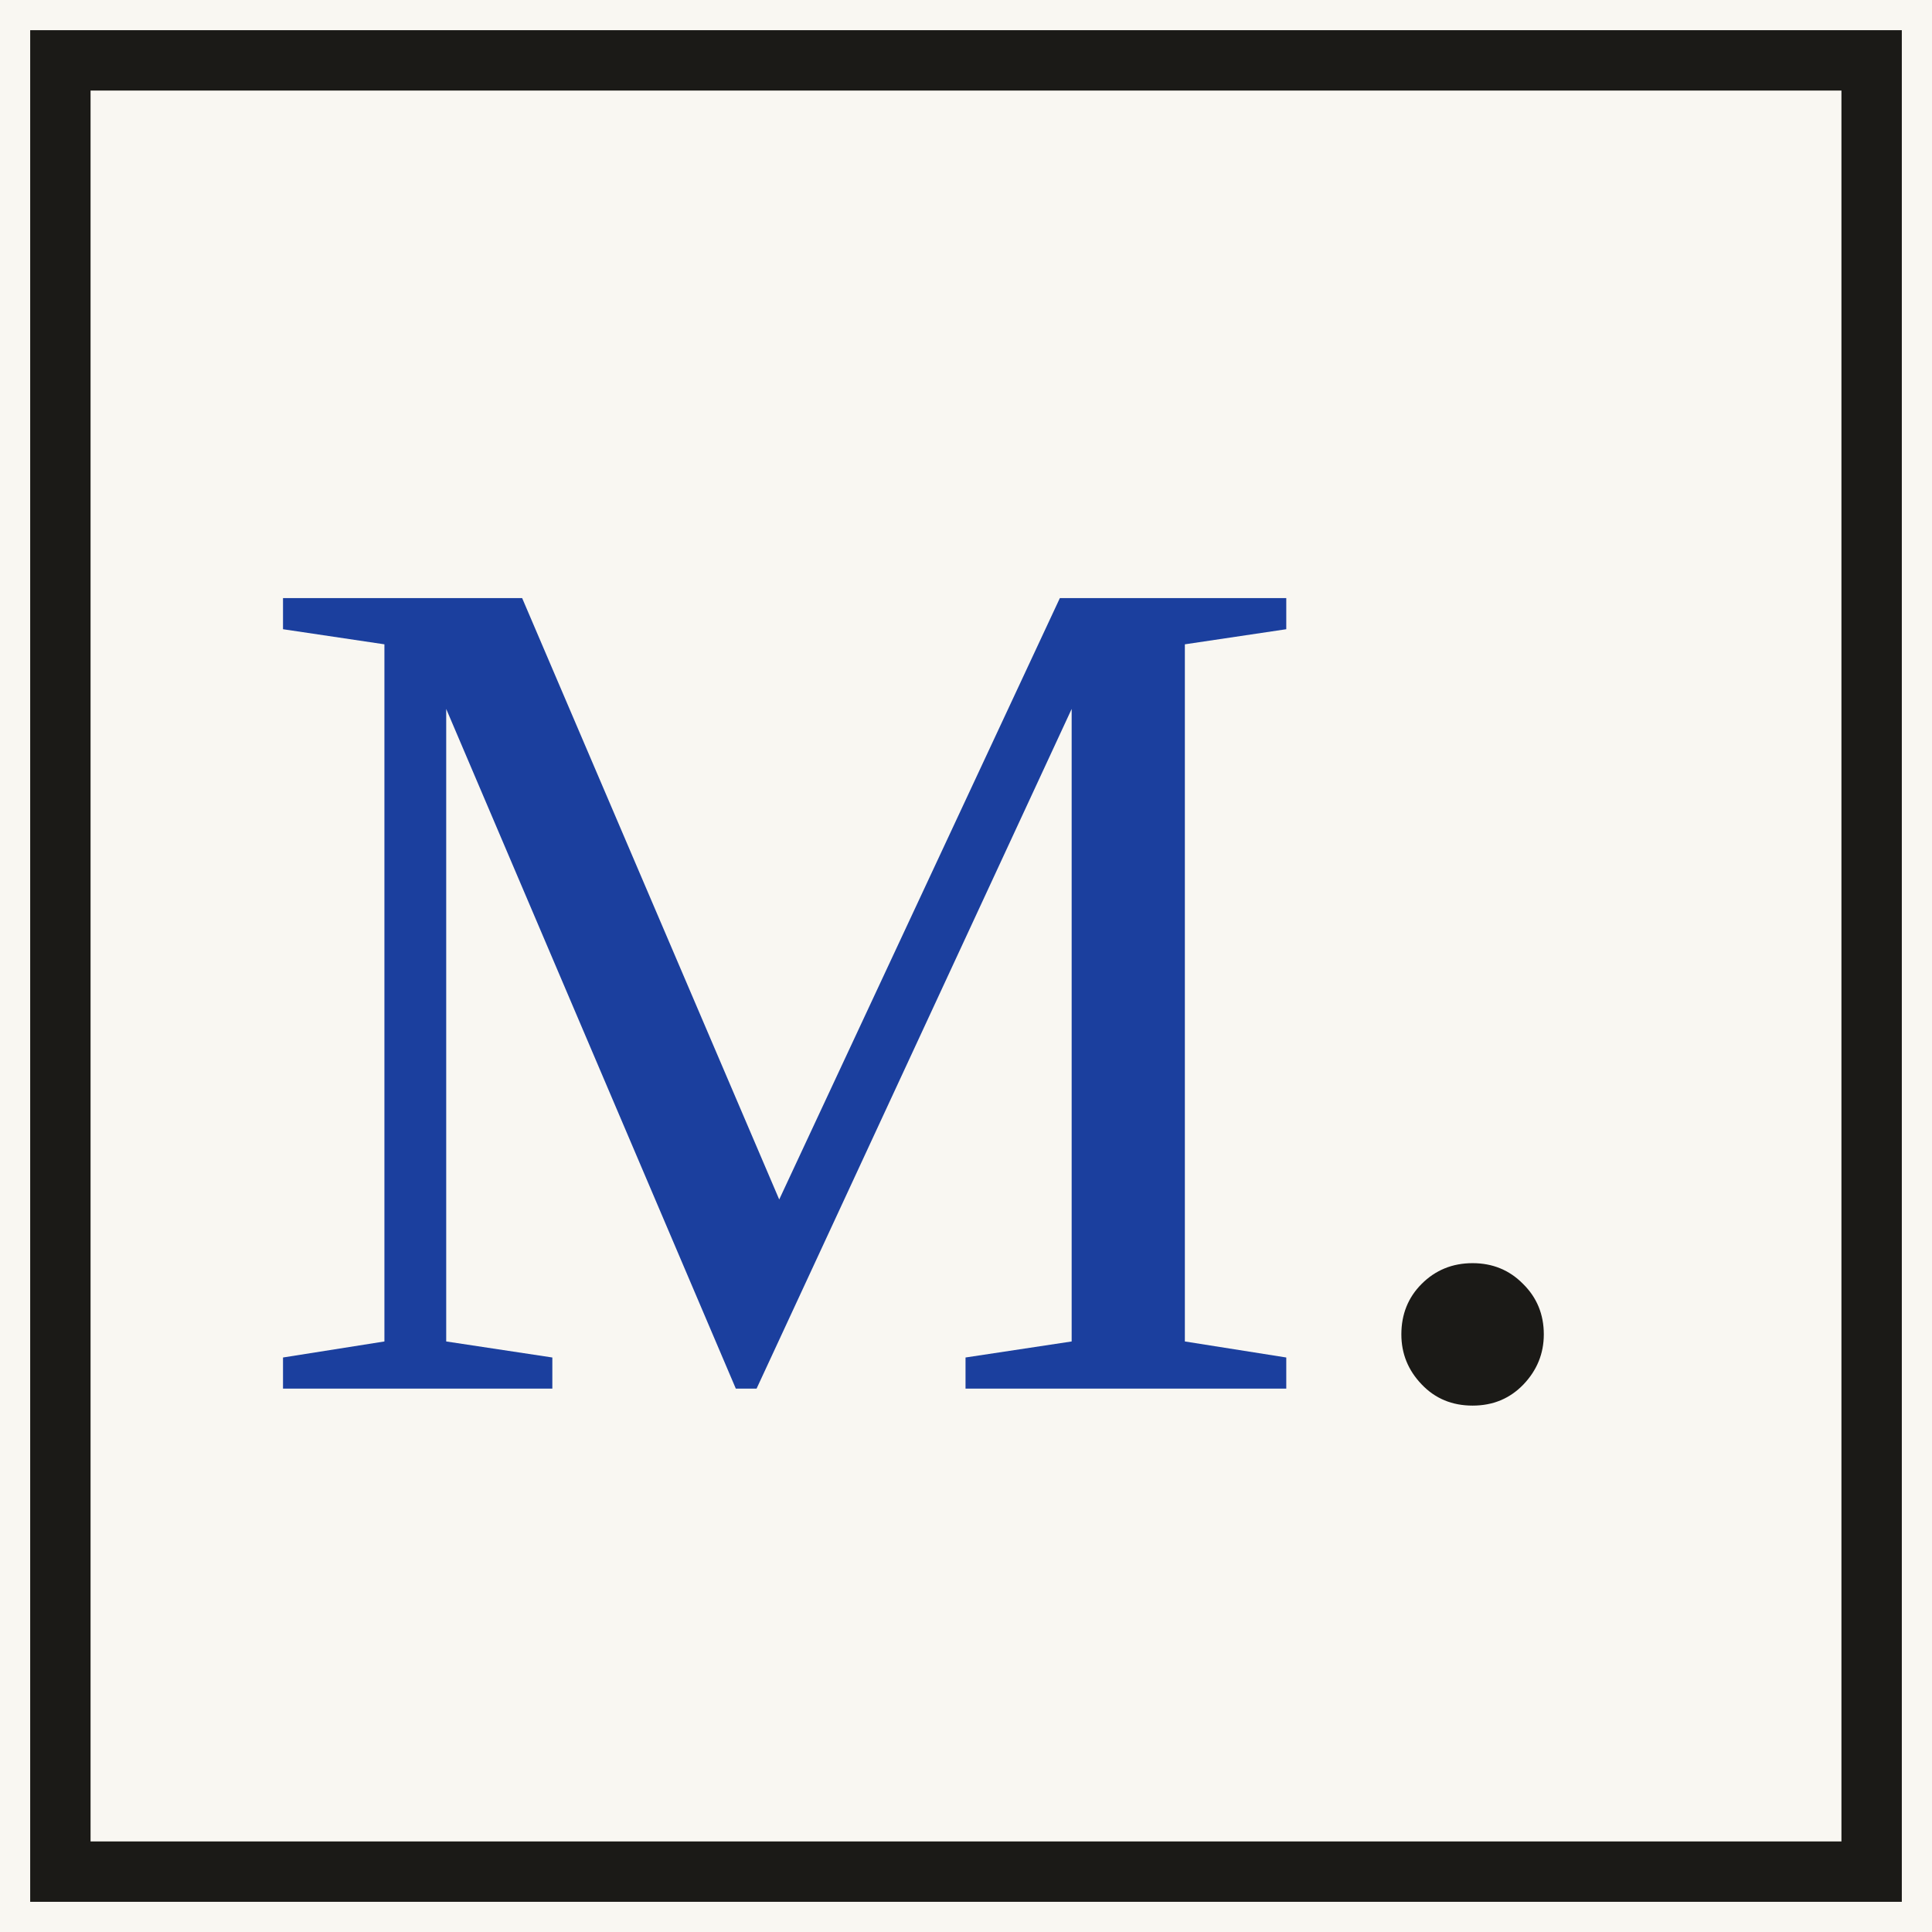
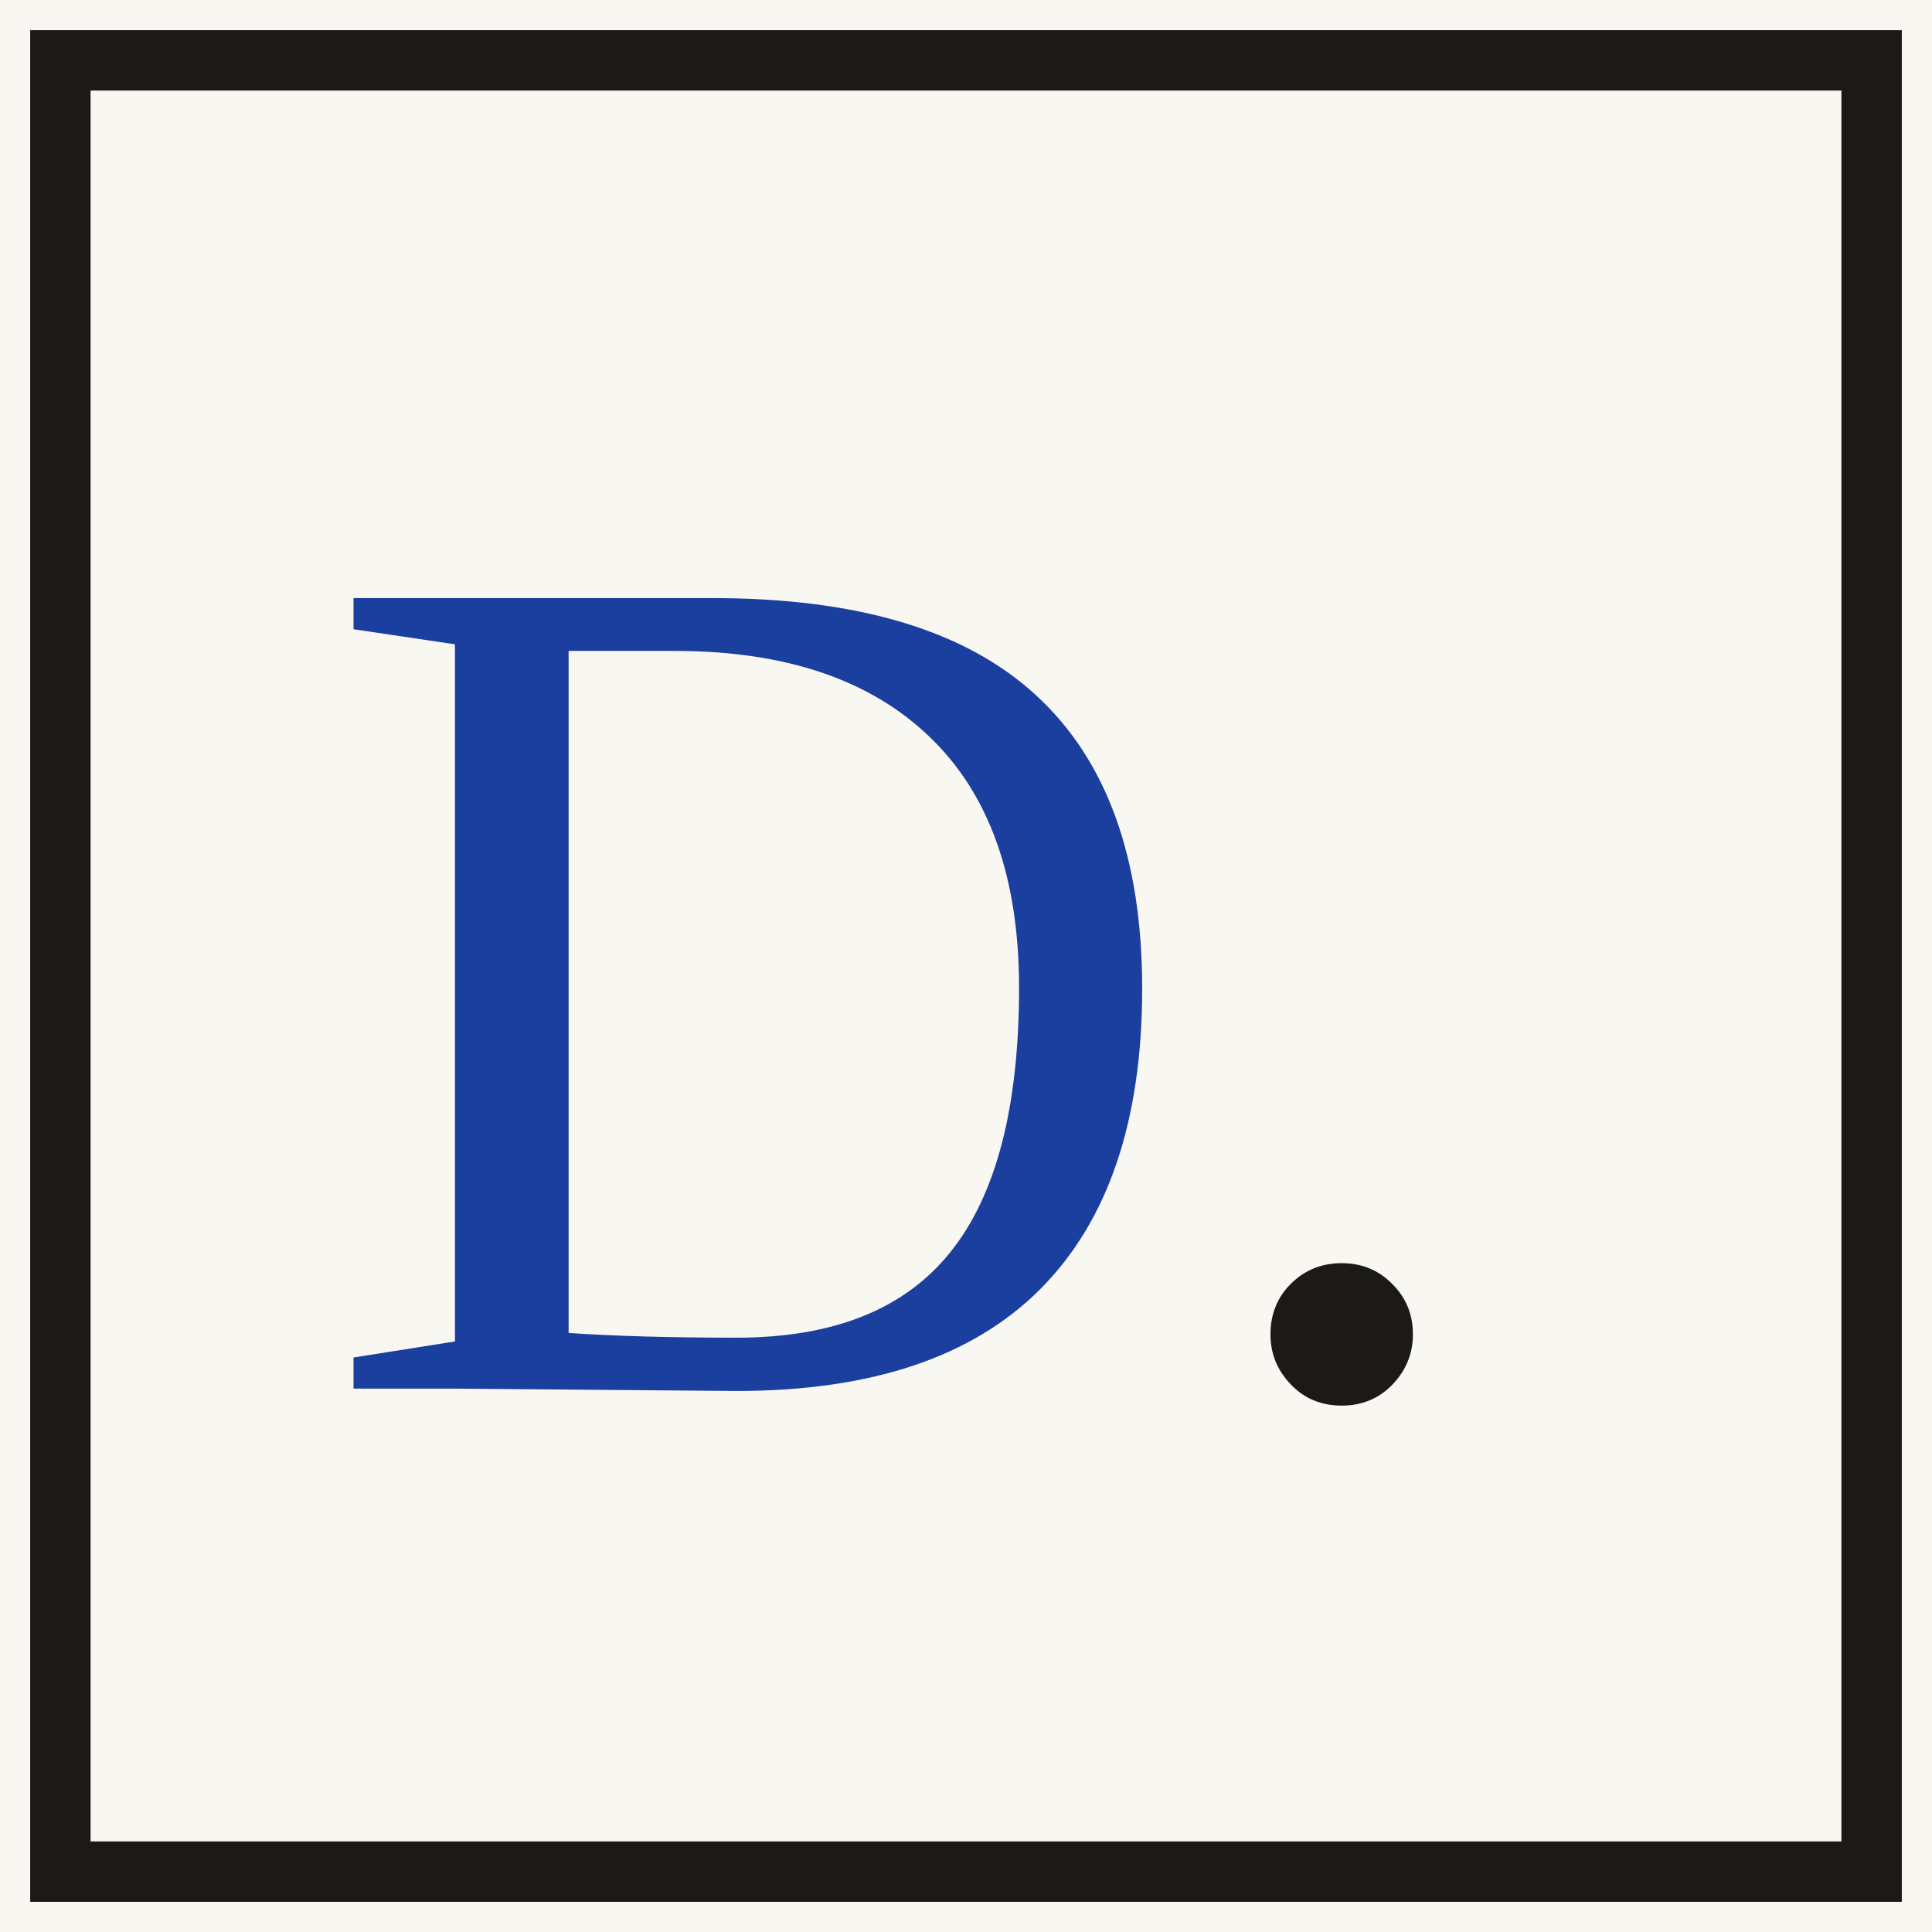
<svg xmlns="http://www.w3.org/2000/svg" viewBox="0 0 64 64">
  <rect width="64" height="64" fill="#f9f7f2" />
  <rect x="2" y="2" width="60" height="60" fill="none" stroke="#1b1a17" stroke-width="2" />
-   <text x="31" y="46" text-anchor="middle" font-family="Georgia,'Times New Roman',serif" font-size="40" fill="#1b3f9e">M<tspan fill="#1b1a17">.</tspan>
+   <text x="30" y="46" text-anchor="middle" font-family="Georgia,'Times New Roman',serif" font-size="40" fill="#1b3f9e">D<tspan fill="#1b1a17">.</tspan>
  </text>
</svg>
